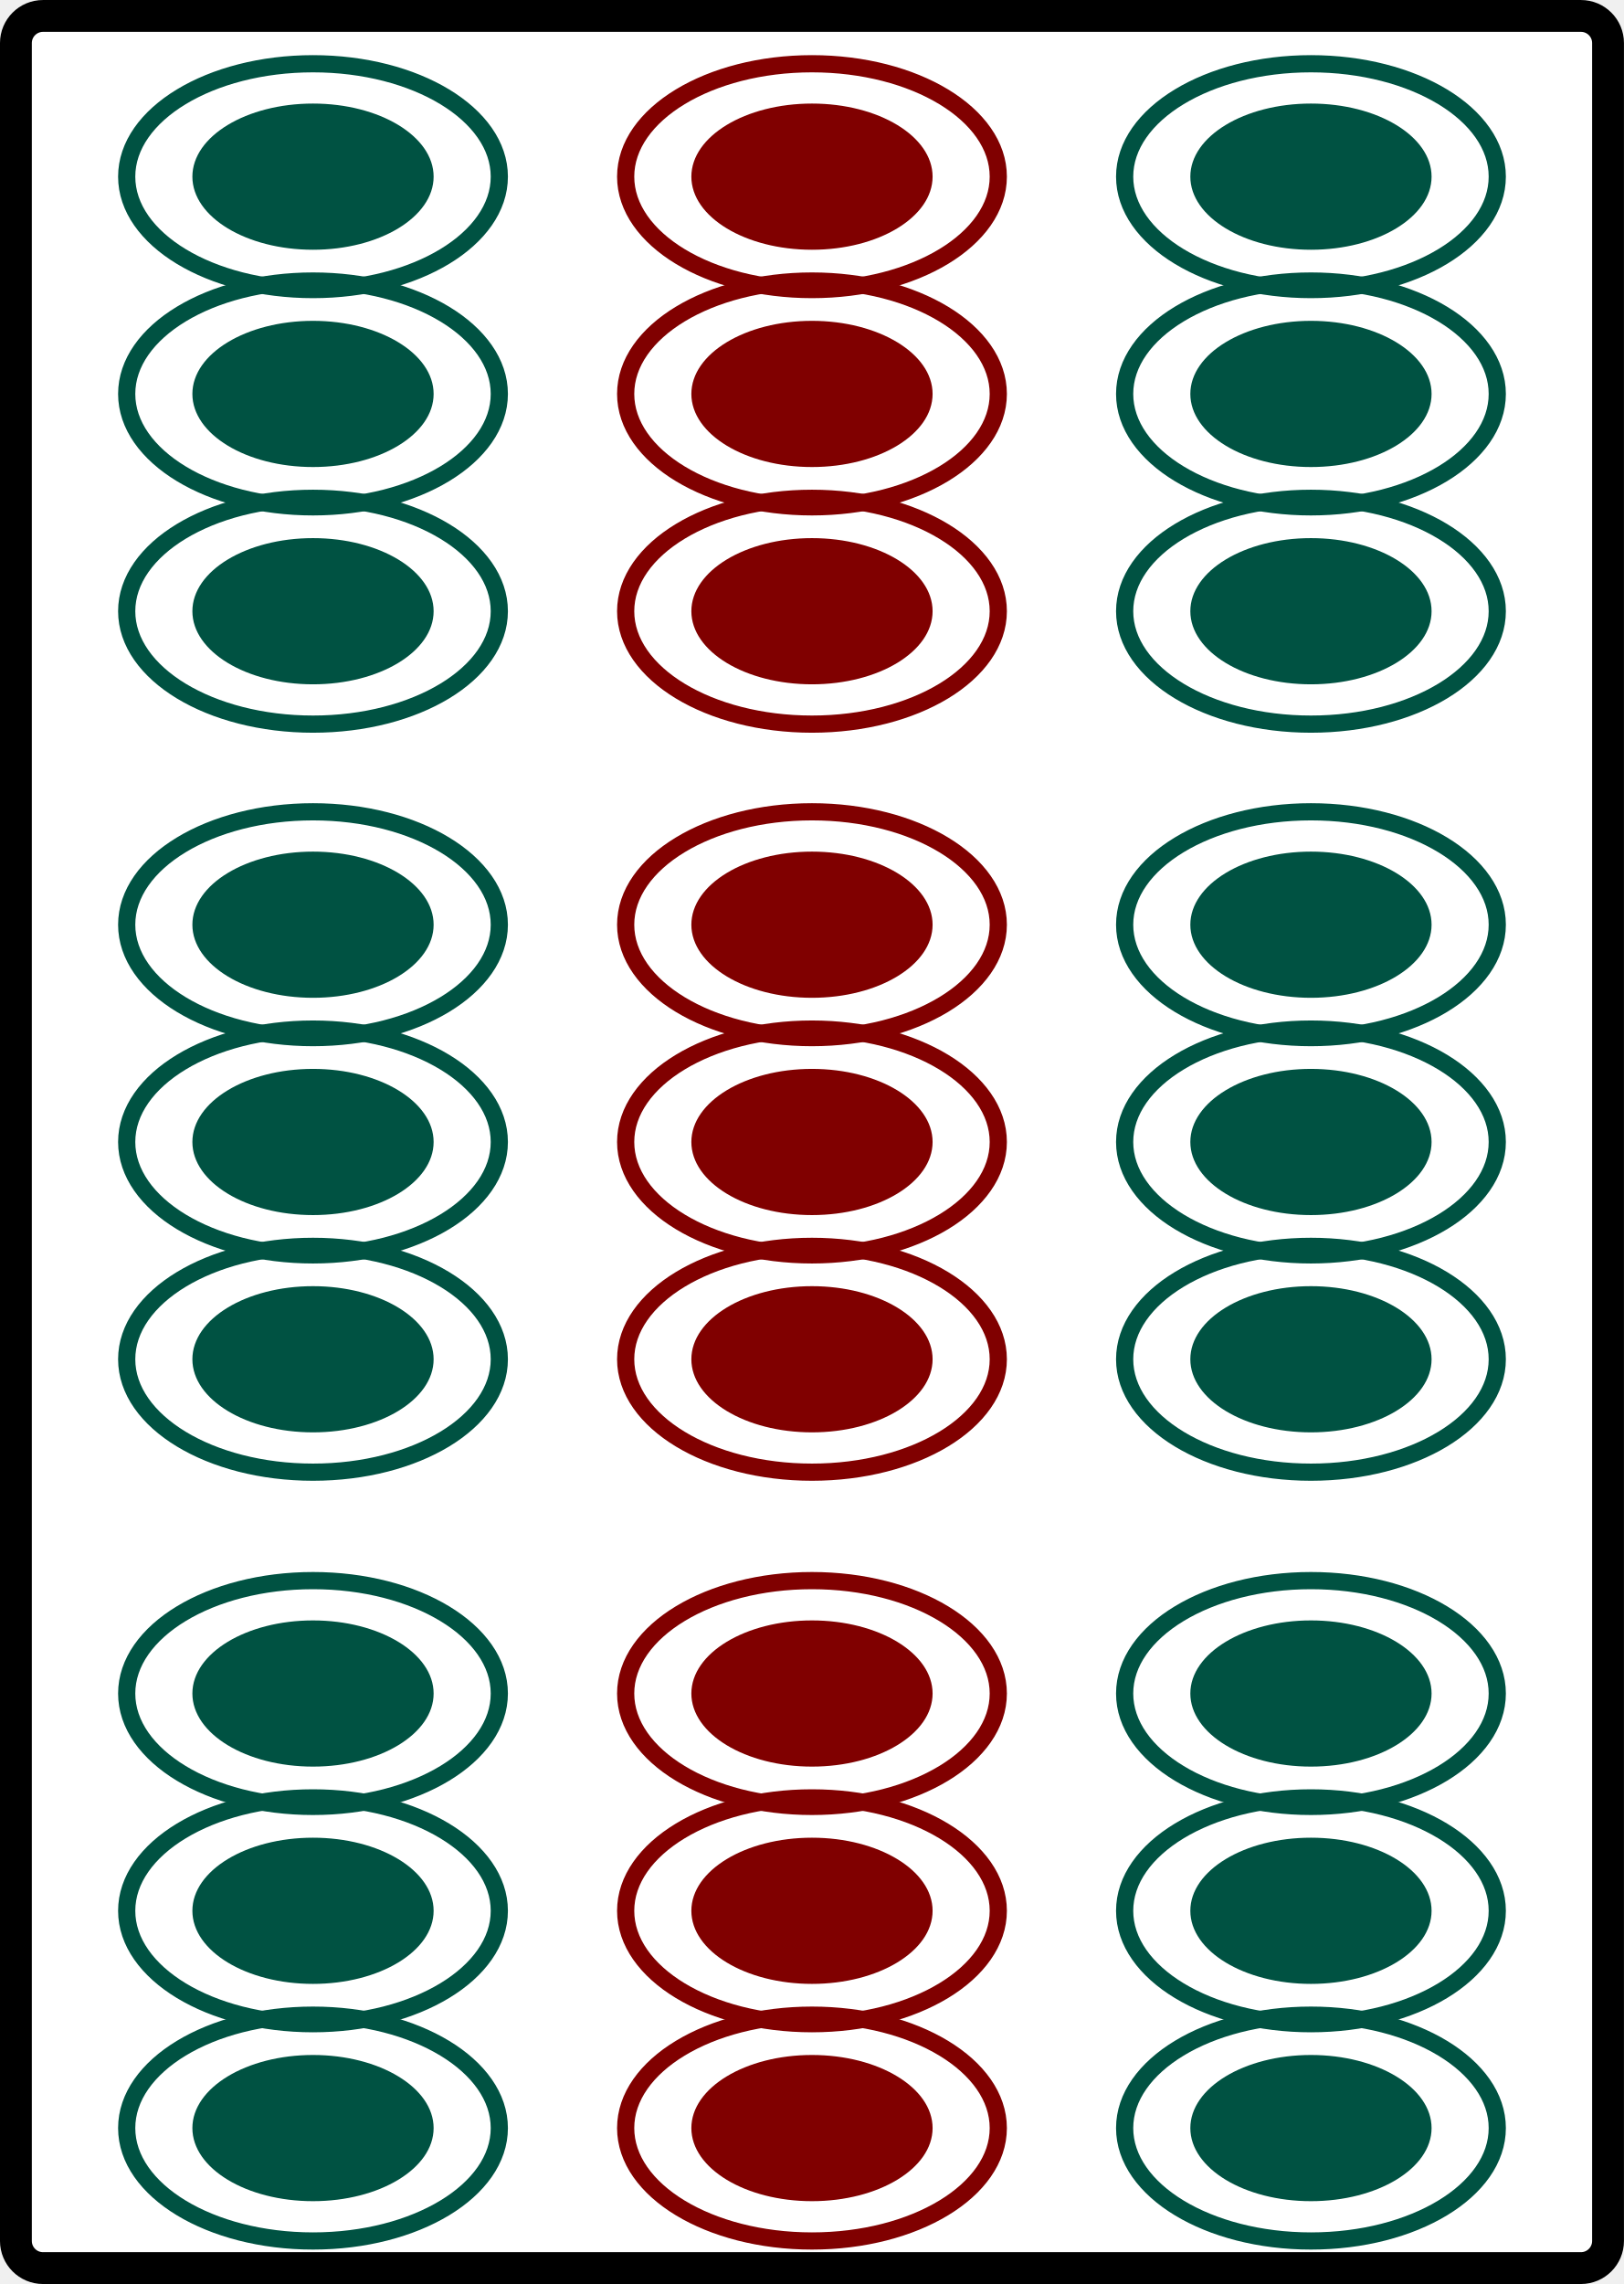
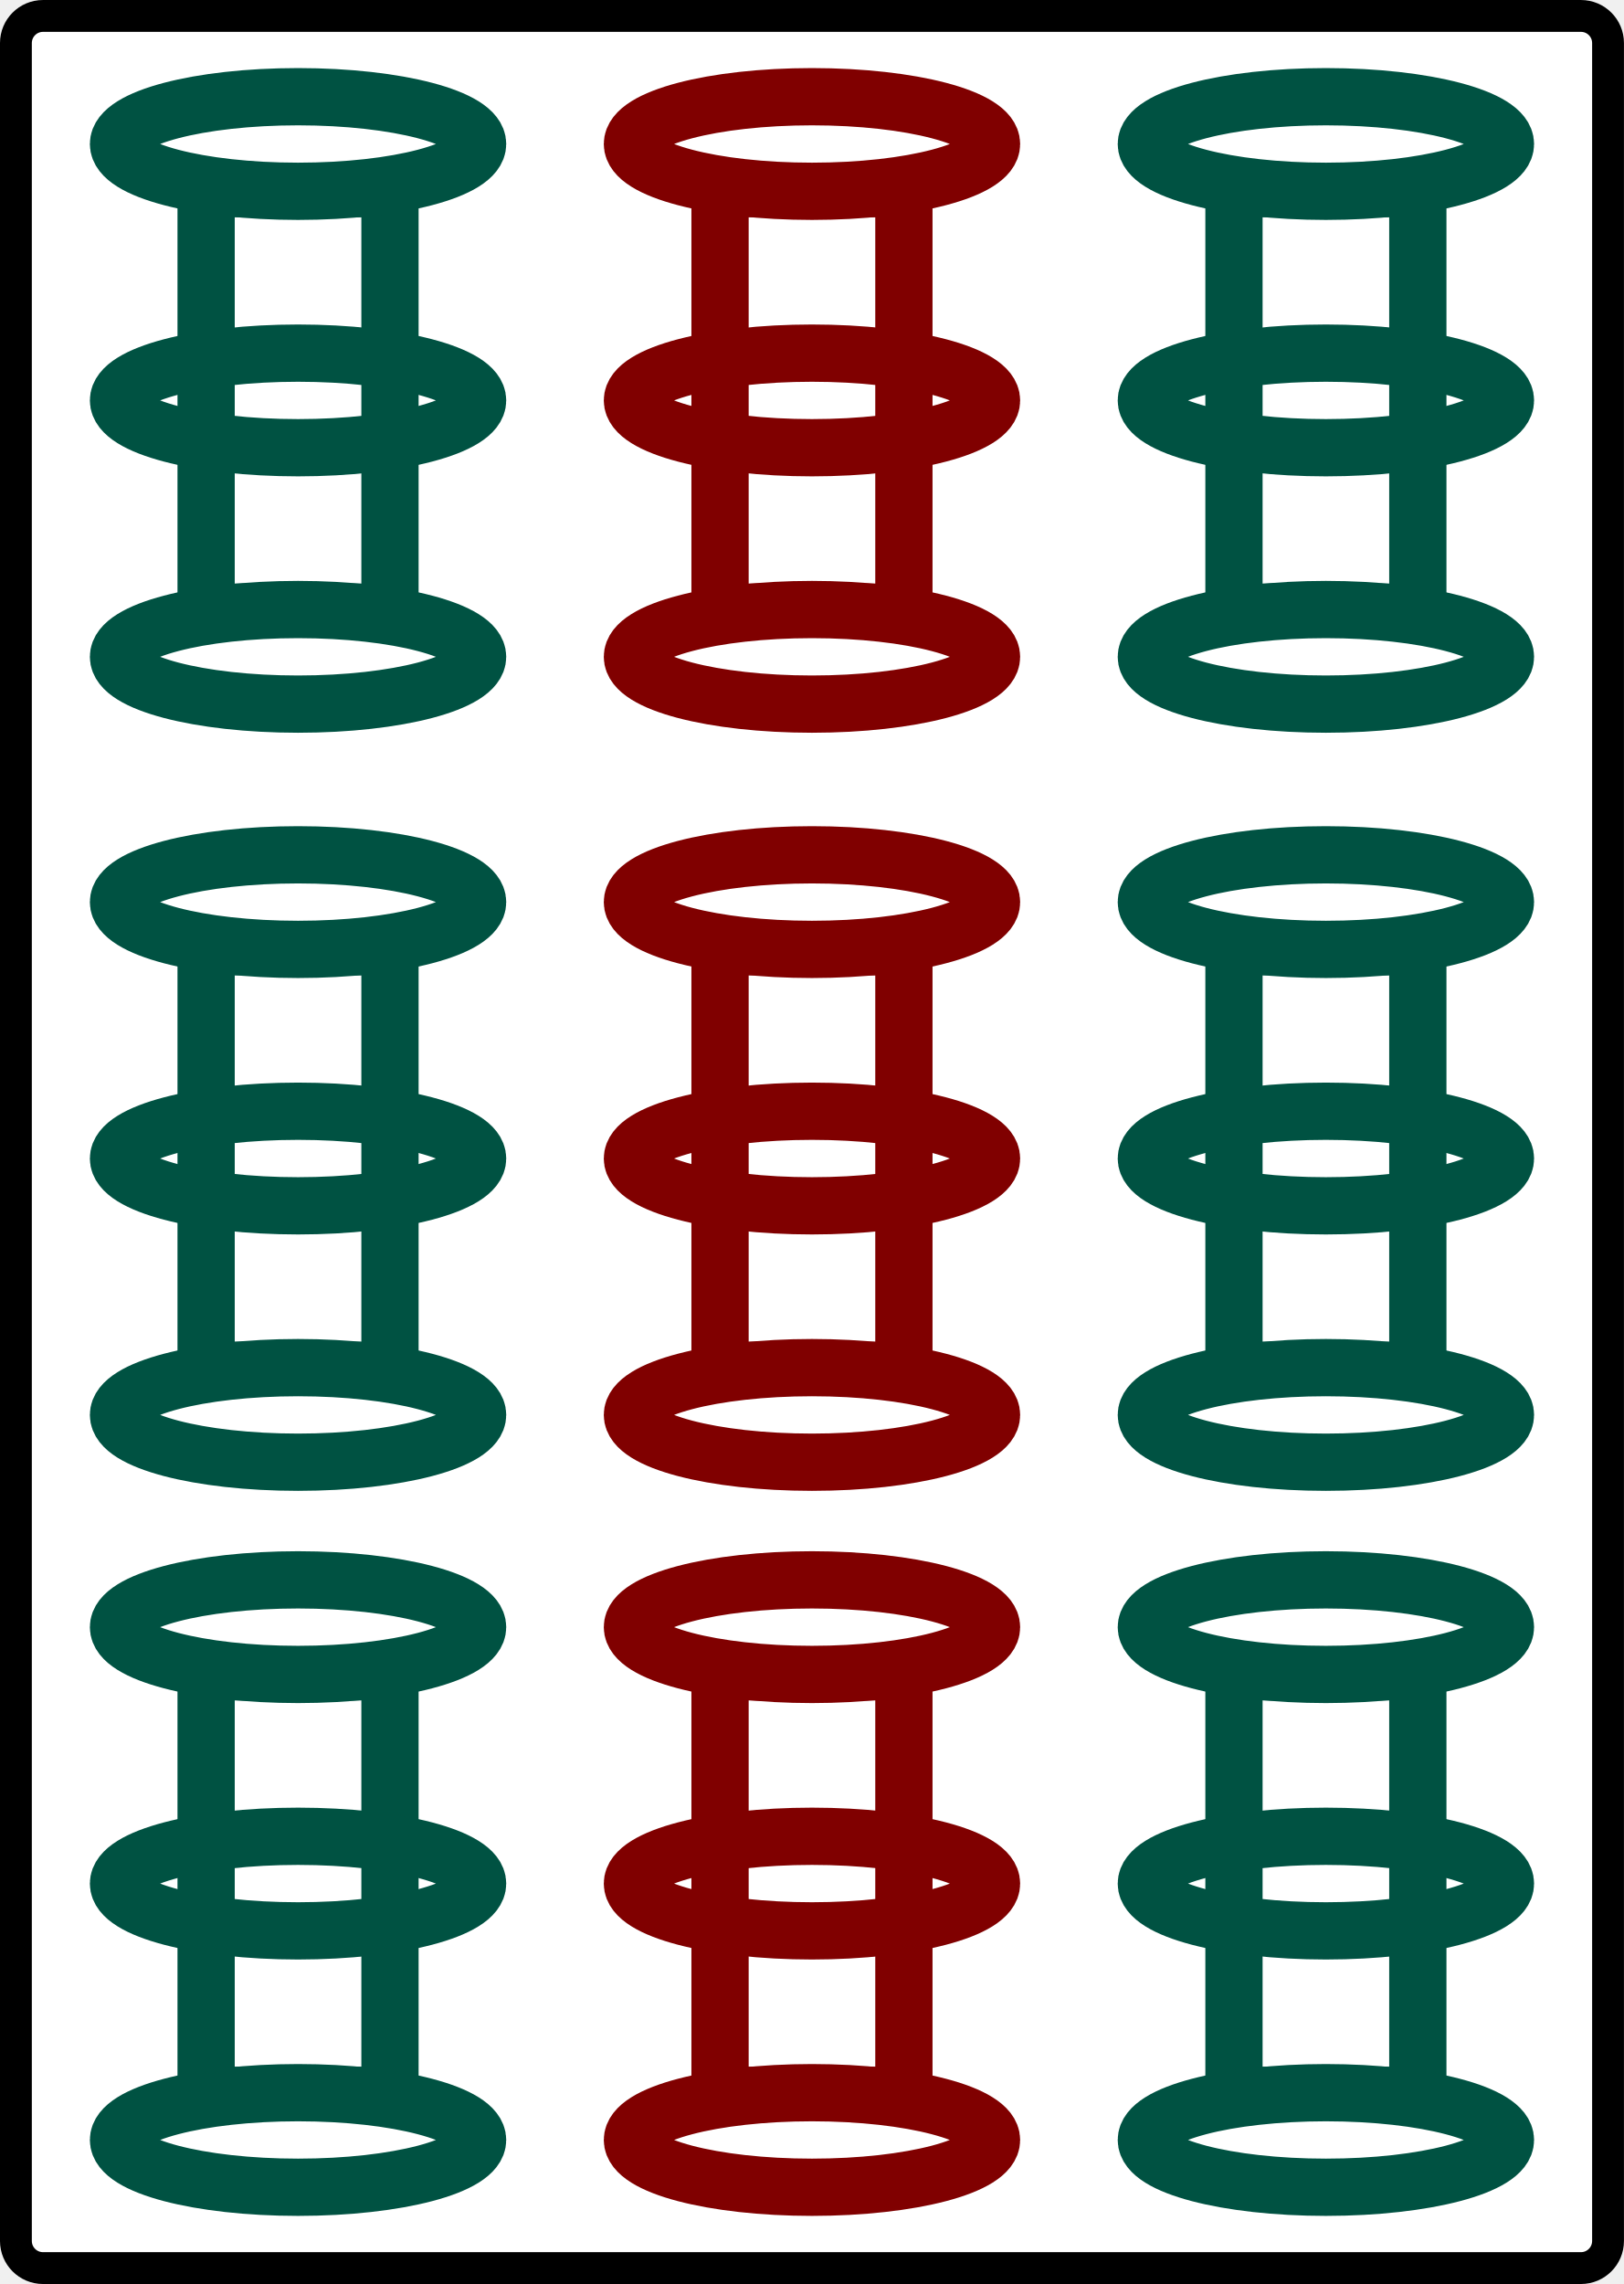
<svg xmlns="http://www.w3.org/2000/svg" width="51mm" height="71.711mm" viewBox="0 0 51 71.711" version="1.1" id="svg1">
  <defs id="defs1" />
-   <g id="layer1" transform="translate(-14.01731,-93.86252)">
-     <rect style="fill:#ffffff;stroke:#000000;stroke-width:1;stroke-opacity:1;fill-opacity:1" id="rect1" width="50" height="70.711" x="14.517" y="94.363" ry="0.851" />
-     <g id="g153" transform="translate(0,-24.13841)">
-       <ellipse style="fill:none;stroke:#800000;stroke-width:0.54;stroke-dasharray:none;stroke-opacity:1" id="ellipse148" cx="147.034" cy="-39.517" transform="rotate(90)" rx="3.545" ry="5.851" />
-       <ellipse style="fill:#800000;fill-opacity:1;stroke:none;stroke-width:0.359;stroke-dasharray:none" id="ellipse149" cx="147.034" cy="-39.517" transform="rotate(90)" rx="2.295" ry="3.788" />
-       <ellipse style="fill:none;stroke:#800000;stroke-width:0.54;stroke-dasharray:none;stroke-opacity:1" id="ellipse150" cx="153.856" cy="-39.517" transform="rotate(90)" rx="3.545" ry="5.851" />
-       <ellipse style="fill:#800000;fill-opacity:1;stroke:none;stroke-width:0.359;stroke-dasharray:none" id="ellipse151" cx="153.856" cy="-39.517" transform="rotate(90)" rx="2.295" ry="3.788" />
-       <ellipse style="fill:none;stroke:#800000;stroke-width:0.54;stroke-dasharray:none;stroke-opacity:1" id="ellipse152" cx="160.678" cy="-39.517" transform="rotate(90)" rx="3.545" ry="5.851" />
-       <ellipse style="fill:#800000;fill-opacity:1;stroke:none;stroke-width:0.359;stroke-dasharray:none" id="ellipse153" cx="160.678" cy="-39.517" transform="rotate(90)" rx="2.295" ry="3.788" />
+   <g id="layer1" transform="translate(-14.01731,-93.34366)">
+     <rect style="fill:#ffffff;stroke:#000000;stroke-width:1;stroke-opacity:1" id="rect1" width="50" height="70.711" x="14.517" y="93.844" ry="0.851" />
+     <g id="g11">
+       <g id="g6" transform="translate(16.02381)">
+         <rect style="fill:#ffffff;stroke:#800000;stroke-width:1.798;stroke-opacity:1" id="rect3" width="5.774" height="13.297" x="20.606" y="123.069" />
+         <ellipse style="fill:#ffffff;stroke:#800000;stroke-width:1.798;stroke-opacity:1" id="ellipse4" cx="23.493" cy="121.667" rx="5.639" ry="1.485" />
+         <ellipse style="fill:#ffffff;stroke:#800000;stroke-width:1.798;stroke-opacity:1" id="ellipse5" cx="23.493" cy="137.768" rx="5.639" ry="1.485" />
+         <ellipse style="fill:none;stroke:#800000;stroke-width:1.798;stroke-opacity:1" id="ellipse6" cx="23.493" cy="129.718" rx="5.639" ry="1.485" />
+       </g>
+       <g id="g10" transform="translate(-0.1157688)">
+         <g id="g7">
+           <rect style="fill:#ffffff;stroke:#005242;stroke-width:1.798" id="rect2" width="5.774" height="13.297" x="20.606" y="123.069" />
+           <ellipse style="fill:#ffffff;stroke:#005242;stroke-width:1.798" id="path1" cx="23.493" cy="121.667" rx="5.639" ry="1.485" />
+           <ellipse style="fill:#ffffff;stroke:#005242;stroke-width:1.798" id="ellipse2" cx="23.493" cy="137.768" rx="5.639" ry="1.485" />
+           <ellipse style="fill:none;stroke:#005242;stroke-width:1.798" id="ellipse3" cx="23.493" cy="129.718" rx="5.639" ry="1.485" />
+         </g>
+         <g id="g9" transform="translate(32.27917)">
+           <rect style="fill:#ffffff;stroke:#005242;stroke-width:1.798" id="rect7" width="5.774" height="13.297" x="20.606" y="123.069" />
+           <ellipse style="fill:#ffffff;stroke:#005242;stroke-width:1.798" id="ellipse7" cx="23.493" cy="121.667" rx="5.639" ry="1.485" />
+           <ellipse style="fill:#ffffff;stroke:#005242;stroke-width:1.798" id="ellipse8" cx="23.493" cy="137.768" rx="5.639" ry="1.485" />
+           <ellipse style="fill:none;stroke:#005242;stroke-width:1.798" id="ellipse9" cx="23.493" cy="129.718" rx="5.639" ry="1.485" />
+         </g>
+       </g>
    </g>
-     <g id="g159" transform="translate(0,-24.13841)">
-       <ellipse style="fill:#005242;fill-opacity:1;stroke:none;stroke-width:0.359;stroke-dasharray:none" id="ellipse154" cx="147.034" cy="-23.847" transform="rotate(90)" rx="2.295" ry="3.788" />
-       <ellipse style="fill:#005242;fill-opacity:1;stroke:none;stroke-width:0.359;stroke-dasharray:none" id="ellipse155" cx="153.856" cy="-23.847" transform="rotate(90)" rx="2.295" ry="3.788" />
-       <g id="g158">
-         <ellipse style="fill:none;stroke:#005242;stroke-width:0.54;stroke-dasharray:none;stroke-opacity:1" id="ellipse156" cx="147.034" cy="-23.847" transform="rotate(90)" rx="3.545" ry="5.851" />
-         <ellipse style="fill:none;stroke:#005242;stroke-width:0.54;stroke-dasharray:none;stroke-opacity:1" id="ellipse157" cx="153.856" cy="-23.847" transform="rotate(90)" rx="3.545" ry="5.851" />
-         <ellipse style="fill:none;stroke:#005242;stroke-width:0.54;stroke-dasharray:none;stroke-opacity:1" id="ellipse158" cx="160.678" cy="-23.847" transform="rotate(90)" rx="3.545" ry="5.851" />
+     <g id="g21" transform="translate(0,-23.80219)">
+       <g id="g13" transform="translate(16.02381)">
+         <rect style="fill:#ffffff;stroke:#800000;stroke-width:1.798;stroke-opacity:1" id="rect11" width="5.774" height="13.297" x="20.606" y="123.069" />
+         <ellipse style="fill:#ffffff;stroke:#800000;stroke-width:1.798;stroke-opacity:1" id="ellipse11" cx="23.493" cy="121.667" rx="5.639" ry="1.485" />
+         <ellipse style="fill:#ffffff;stroke:#800000;stroke-width:1.798;stroke-opacity:1" id="ellipse12" cx="23.493" cy="137.768" rx="5.639" ry="1.485" />
+         <ellipse style="fill:none;stroke:#800000;stroke-width:1.798;stroke-opacity:1" id="ellipse13" cx="23.493" cy="129.718" rx="5.639" ry="1.485" />
      </g>
-       <ellipse style="fill:#005242;fill-opacity:1;stroke:none;stroke-width:0.359;stroke-dasharray:none" id="ellipse159" cx="160.678" cy="-23.847" transform="rotate(90)" rx="2.295" ry="3.788" />
+       <g id="g20" transform="translate(-0.1157688)">
+         <g id="g16">
+           <rect style="fill:#ffffff;stroke:#005242;stroke-width:1.798" id="rect13" width="5.774" height="13.297" x="20.606" y="123.069" />
+           <ellipse style="fill:#ffffff;stroke:#005242;stroke-width:1.798" id="ellipse14" cx="23.493" cy="121.667" rx="5.639" ry="1.485" />
+           <ellipse style="fill:#ffffff;stroke:#005242;stroke-width:1.798" id="ellipse15" cx="23.493" cy="137.768" rx="5.639" ry="1.485" />
+           <ellipse style="fill:none;stroke:#005242;stroke-width:1.798" id="ellipse16" cx="23.493" cy="129.718" rx="5.639" ry="1.485" />
+         </g>
+         <g id="g19" transform="translate(32.27917)">
+           <rect style="fill:#ffffff;stroke:#005242;stroke-width:1.798" id="rect16" width="5.774" height="13.297" x="20.606" y="123.069" />
+           <ellipse style="fill:#ffffff;stroke:#005242;stroke-width:1.798" id="ellipse17" cx="23.493" cy="121.667" rx="5.639" ry="1.485" />
+           <ellipse style="fill:#ffffff;stroke:#005242;stroke-width:1.798" id="ellipse18" cx="23.493" cy="137.768" rx="5.639" ry="1.485" />
+           <ellipse style="fill:none;stroke:#005242;stroke-width:1.798" id="ellipse19" cx="23.493" cy="129.718" rx="5.639" ry="1.485" />
+         </g>
+       </g>
    </g>
-     <g id="g165" transform="translate(31.34018,-24.13841)">
-       <ellipse style="fill:#005242;fill-opacity:1;stroke:none;stroke-width:0.359;stroke-dasharray:none" id="ellipse160" cx="147.034" cy="-23.847" transform="rotate(90)" rx="2.295" ry="3.788" />
-       <ellipse style="fill:#005242;fill-opacity:1;stroke:none;stroke-width:0.359;stroke-dasharray:none" id="ellipse161" cx="153.856" cy="-23.847" transform="rotate(90)" rx="2.295" ry="3.788" />
-       <g id="g164">
-         <ellipse style="fill:none;stroke:#005242;stroke-width:0.54;stroke-dasharray:none;stroke-opacity:1" id="ellipse162" cx="147.034" cy="-23.847" transform="rotate(90)" rx="3.545" ry="5.851" />
-         <ellipse style="fill:none;stroke:#005242;stroke-width:0.54;stroke-dasharray:none;stroke-opacity:1" id="ellipse163" cx="153.856" cy="-23.847" transform="rotate(90)" rx="3.545" ry="5.851" />
-         <ellipse style="fill:none;stroke:#005242;stroke-width:0.54;stroke-dasharray:none;stroke-opacity:1" id="ellipse164" cx="160.678" cy="-23.847" transform="rotate(90)" rx="3.545" ry="5.851" />
+     <g id="g31" transform="translate(0,22.76447)">
+       <g id="g23" transform="translate(16.02381)">
+         <rect style="fill:#ffffff;stroke:#800000;stroke-width:1.798;stroke-opacity:1" id="rect21" width="5.774" height="13.297" x="20.606" y="123.069" />
+         <ellipse style="fill:#ffffff;stroke:#800000;stroke-width:1.798;stroke-opacity:1" id="ellipse21" cx="23.493" cy="121.667" rx="5.639" ry="1.485" />
+         <ellipse style="fill:#ffffff;stroke:#800000;stroke-width:1.798;stroke-opacity:1" id="ellipse22" cx="23.493" cy="137.768" rx="5.639" ry="1.485" />
+         <ellipse style="fill:none;stroke:#800000;stroke-width:1.798;stroke-opacity:1" id="ellipse23" cx="23.493" cy="129.718" rx="5.639" ry="1.485" />
      </g>
-       <ellipse style="fill:#005242;fill-opacity:1;stroke:none;stroke-width:0.359;stroke-dasharray:none" id="ellipse165" cx="160.678" cy="-23.847" transform="rotate(90)" rx="2.295" ry="3.788" />
-     </g>
-     <g id="g184">
-       <g id="g142">
-         <ellipse style="fill:none;stroke:#800000;stroke-width:0.54;stroke-dasharray:none;stroke-opacity:1" id="circle97" cx="147.034" cy="-39.517" transform="rotate(90)" rx="3.545" ry="5.851" />
-         <ellipse style="fill:#800000;fill-opacity:1;stroke:none;stroke-width:0.359;stroke-dasharray:none" id="circle98" cx="147.034" cy="-39.517" transform="rotate(90)" rx="2.295" ry="3.788" />
-         <ellipse style="fill:none;stroke:#800000;stroke-width:0.54;stroke-dasharray:none;stroke-opacity:1" id="circle102" cx="153.856" cy="-39.517" transform="rotate(90)" rx="3.545" ry="5.851" />
-         <ellipse style="fill:#800000;fill-opacity:1;stroke:none;stroke-width:0.359;stroke-dasharray:none" id="circle103" cx="153.856" cy="-39.517" transform="rotate(90)" rx="2.295" ry="3.788" />
-         <ellipse style="fill:none;stroke:#800000;stroke-width:0.54;stroke-dasharray:none;stroke-opacity:1" id="circle127" cx="160.678" cy="-39.517" transform="rotate(90)" rx="3.545" ry="5.851" />
-         <ellipse style="fill:#800000;fill-opacity:1;stroke:none;stroke-width:0.359;stroke-dasharray:none" id="circle128" cx="160.678" cy="-39.517" transform="rotate(90)" rx="2.295" ry="3.788" />
-       </g>
-       <g id="g141">
-         <ellipse style="fill:#005242;fill-opacity:1;stroke:none;stroke-width:0.359;stroke-dasharray:none" id="circle118" cx="147.034" cy="-23.847" transform="rotate(90)" rx="2.295" ry="3.788" />
-         <ellipse style="fill:#005242;fill-opacity:1;stroke:none;stroke-width:0.359;stroke-dasharray:none" id="circle123" cx="153.856" cy="-23.847" transform="rotate(90)" rx="2.295" ry="3.788" />
-         <g id="g140">
-           <ellipse style="fill:none;stroke:#005242;stroke-width:0.54;stroke-dasharray:none;stroke-opacity:1" id="circle117" cx="147.034" cy="-23.847" transform="rotate(90)" rx="3.545" ry="5.851" />
-           <ellipse style="fill:none;stroke:#005242;stroke-width:0.54;stroke-dasharray:none;stroke-opacity:1" id="circle122" cx="153.856" cy="-23.847" transform="rotate(90)" rx="3.545" ry="5.851" />
-           <ellipse style="fill:none;stroke:#005242;stroke-width:0.54;stroke-dasharray:none;stroke-opacity:1" id="circle137" cx="160.678" cy="-23.847" transform="rotate(90)" rx="3.545" ry="5.851" />
+       <g id="g30" transform="translate(-0.1157688)">
+         <g id="g26">
+           <rect style="fill:#ffffff;stroke:#005242;stroke-width:1.798" id="rect23" width="5.774" height="13.297" x="20.606" y="123.069" />
+           <ellipse style="fill:#ffffff;stroke:#005242;stroke-width:1.798" id="ellipse24" cx="23.493" cy="121.667" rx="5.639" ry="1.485" />
+           <ellipse style="fill:#ffffff;stroke:#005242;stroke-width:1.798" id="ellipse25" cx="23.493" cy="137.768" rx="5.639" ry="1.485" />
+           <ellipse style="fill:none;stroke:#005242;stroke-width:1.798" id="ellipse26" cx="23.493" cy="129.718" rx="5.639" ry="1.485" />
        </g>
-         <ellipse style="fill:#005242;fill-opacity:1;stroke:none;stroke-width:0.359;stroke-dasharray:none" id="circle138" cx="160.678" cy="-23.847" transform="rotate(90)" rx="2.295" ry="3.788" />
-       </g>
-       <g id="g147" transform="translate(31.34018)">
-         <ellipse style="fill:#005242;fill-opacity:1;stroke:none;stroke-width:0.359;stroke-dasharray:none" id="ellipse142" cx="147.034" cy="-23.847" transform="rotate(90)" rx="2.295" ry="3.788" />
-         <ellipse style="fill:#005242;fill-opacity:1;stroke:none;stroke-width:0.359;stroke-dasharray:none" id="ellipse143" cx="153.856" cy="-23.847" transform="rotate(90)" rx="2.295" ry="3.788" />
-         <g id="g146">
-           <ellipse style="fill:none;stroke:#005242;stroke-width:0.54;stroke-dasharray:none;stroke-opacity:1" id="ellipse144" cx="147.034" cy="-23.847" transform="rotate(90)" rx="3.545" ry="5.851" />
-           <ellipse style="fill:none;stroke:#005242;stroke-width:0.54;stroke-dasharray:none;stroke-opacity:1" id="ellipse145" cx="153.856" cy="-23.847" transform="rotate(90)" rx="3.545" ry="5.851" />
-           <ellipse style="fill:none;stroke:#005242;stroke-width:0.54;stroke-dasharray:none;stroke-opacity:1" id="ellipse146" cx="160.678" cy="-23.847" transform="rotate(90)" rx="3.545" ry="5.851" />
+         <g id="g29" transform="translate(32.27917)">
+           <rect style="fill:#ffffff;stroke:#005242;stroke-width:1.798" id="rect26" width="5.774" height="13.297" x="20.606" y="123.069" />
+           <ellipse style="fill:#ffffff;stroke:#005242;stroke-width:1.798" id="ellipse27" cx="23.493" cy="121.667" rx="5.639" ry="1.485" />
+           <ellipse style="fill:#ffffff;stroke:#005242;stroke-width:1.798" id="ellipse28" cx="23.493" cy="137.768" rx="5.639" ry="1.485" />
+           <ellipse style="fill:none;stroke:#005242;stroke-width:1.798" id="ellipse29" cx="23.493" cy="129.718" rx="5.639" ry="1.485" />
        </g>
-         <ellipse style="fill:#005242;fill-opacity:1;stroke:none;stroke-width:0.359;stroke-dasharray:none" id="ellipse147" cx="160.678" cy="-23.847" transform="rotate(90)" rx="2.295" ry="3.788" />
-       </g>
-       <g id="g171" transform="translate(0,-47.625)">
-         <ellipse style="fill:none;stroke:#800000;stroke-width:0.54;stroke-dasharray:none;stroke-opacity:1" id="ellipse166" cx="147.034" cy="-39.517" transform="rotate(90)" rx="3.545" ry="5.851" />
-         <ellipse style="fill:#800000;fill-opacity:1;stroke:none;stroke-width:0.359;stroke-dasharray:none" id="ellipse167" cx="147.034" cy="-39.517" transform="rotate(90)" rx="2.295" ry="3.788" />
-         <ellipse style="fill:none;stroke:#800000;stroke-width:0.54;stroke-dasharray:none;stroke-opacity:1" id="ellipse168" cx="153.856" cy="-39.517" transform="rotate(90)" rx="3.545" ry="5.851" />
-         <ellipse style="fill:#800000;fill-opacity:1;stroke:none;stroke-width:0.359;stroke-dasharray:none" id="ellipse169" cx="153.856" cy="-39.517" transform="rotate(90)" rx="2.295" ry="3.788" />
-         <ellipse style="fill:none;stroke:#800000;stroke-width:0.54;stroke-dasharray:none;stroke-opacity:1" id="ellipse170" cx="160.678" cy="-39.517" transform="rotate(90)" rx="3.545" ry="5.851" />
-         <ellipse style="fill:#800000;fill-opacity:1;stroke:none;stroke-width:0.359;stroke-dasharray:none" id="ellipse171" cx="160.678" cy="-39.517" transform="rotate(90)" rx="2.295" ry="3.788" />
-       </g>
-       <g id="g177" transform="translate(0,-47.625)">
-         <ellipse style="fill:#005242;fill-opacity:1;stroke:none;stroke-width:0.359;stroke-dasharray:none" id="ellipse172" cx="147.034" cy="-23.847" transform="rotate(90)" rx="2.295" ry="3.788" />
-         <ellipse style="fill:#005242;fill-opacity:1;stroke:none;stroke-width:0.359;stroke-dasharray:none" id="ellipse173" cx="153.856" cy="-23.847" transform="rotate(90)" rx="2.295" ry="3.788" />
-         <g id="g176">
-           <ellipse style="fill:none;stroke:#005242;stroke-width:0.54;stroke-dasharray:none;stroke-opacity:1" id="ellipse174" cx="147.034" cy="-23.847" transform="rotate(90)" rx="3.545" ry="5.851" />
-           <ellipse style="fill:none;stroke:#005242;stroke-width:0.54;stroke-dasharray:none;stroke-opacity:1" id="ellipse175" cx="153.856" cy="-23.847" transform="rotate(90)" rx="3.545" ry="5.851" />
-           <ellipse style="fill:none;stroke:#005242;stroke-width:0.54;stroke-dasharray:none;stroke-opacity:1" id="ellipse176" cx="160.678" cy="-23.847" transform="rotate(90)" rx="3.545" ry="5.851" />
-         </g>
-         <ellipse style="fill:#005242;fill-opacity:1;stroke:none;stroke-width:0.359;stroke-dasharray:none" id="ellipse177" cx="160.678" cy="-23.847" transform="rotate(90)" rx="2.295" ry="3.788" />
-       </g>
-       <g id="g183" transform="translate(31.34018,-47.625)">
-         <ellipse style="fill:#005242;fill-opacity:1;stroke:none;stroke-width:0.359;stroke-dasharray:none" id="ellipse178" cx="147.034" cy="-23.847" transform="rotate(90)" rx="2.295" ry="3.788" />
-         <ellipse style="fill:#005242;fill-opacity:1;stroke:none;stroke-width:0.359;stroke-dasharray:none" id="ellipse179" cx="153.856" cy="-23.847" transform="rotate(90)" rx="2.295" ry="3.788" />
-         <g id="g182">
-           <ellipse style="fill:none;stroke:#005242;stroke-width:0.54;stroke-dasharray:none;stroke-opacity:1" id="ellipse180" cx="147.034" cy="-23.847" transform="rotate(90)" rx="3.545" ry="5.851" />
-           <ellipse style="fill:none;stroke:#005242;stroke-width:0.54;stroke-dasharray:none;stroke-opacity:1" id="ellipse181" cx="153.856" cy="-23.847" transform="rotate(90)" rx="3.545" ry="5.851" />
-           <ellipse style="fill:none;stroke:#005242;stroke-width:0.54;stroke-dasharray:none;stroke-opacity:1" id="ellipse182" cx="160.678" cy="-23.847" transform="rotate(90)" rx="3.545" ry="5.851" />
-         </g>
-         <ellipse style="fill:#005242;fill-opacity:1;stroke:none;stroke-width:0.359;stroke-dasharray:none" id="ellipse183" cx="160.678" cy="-23.847" transform="rotate(90)" rx="2.295" ry="3.788" />
      </g>
    </g>
  </g>
</svg>
